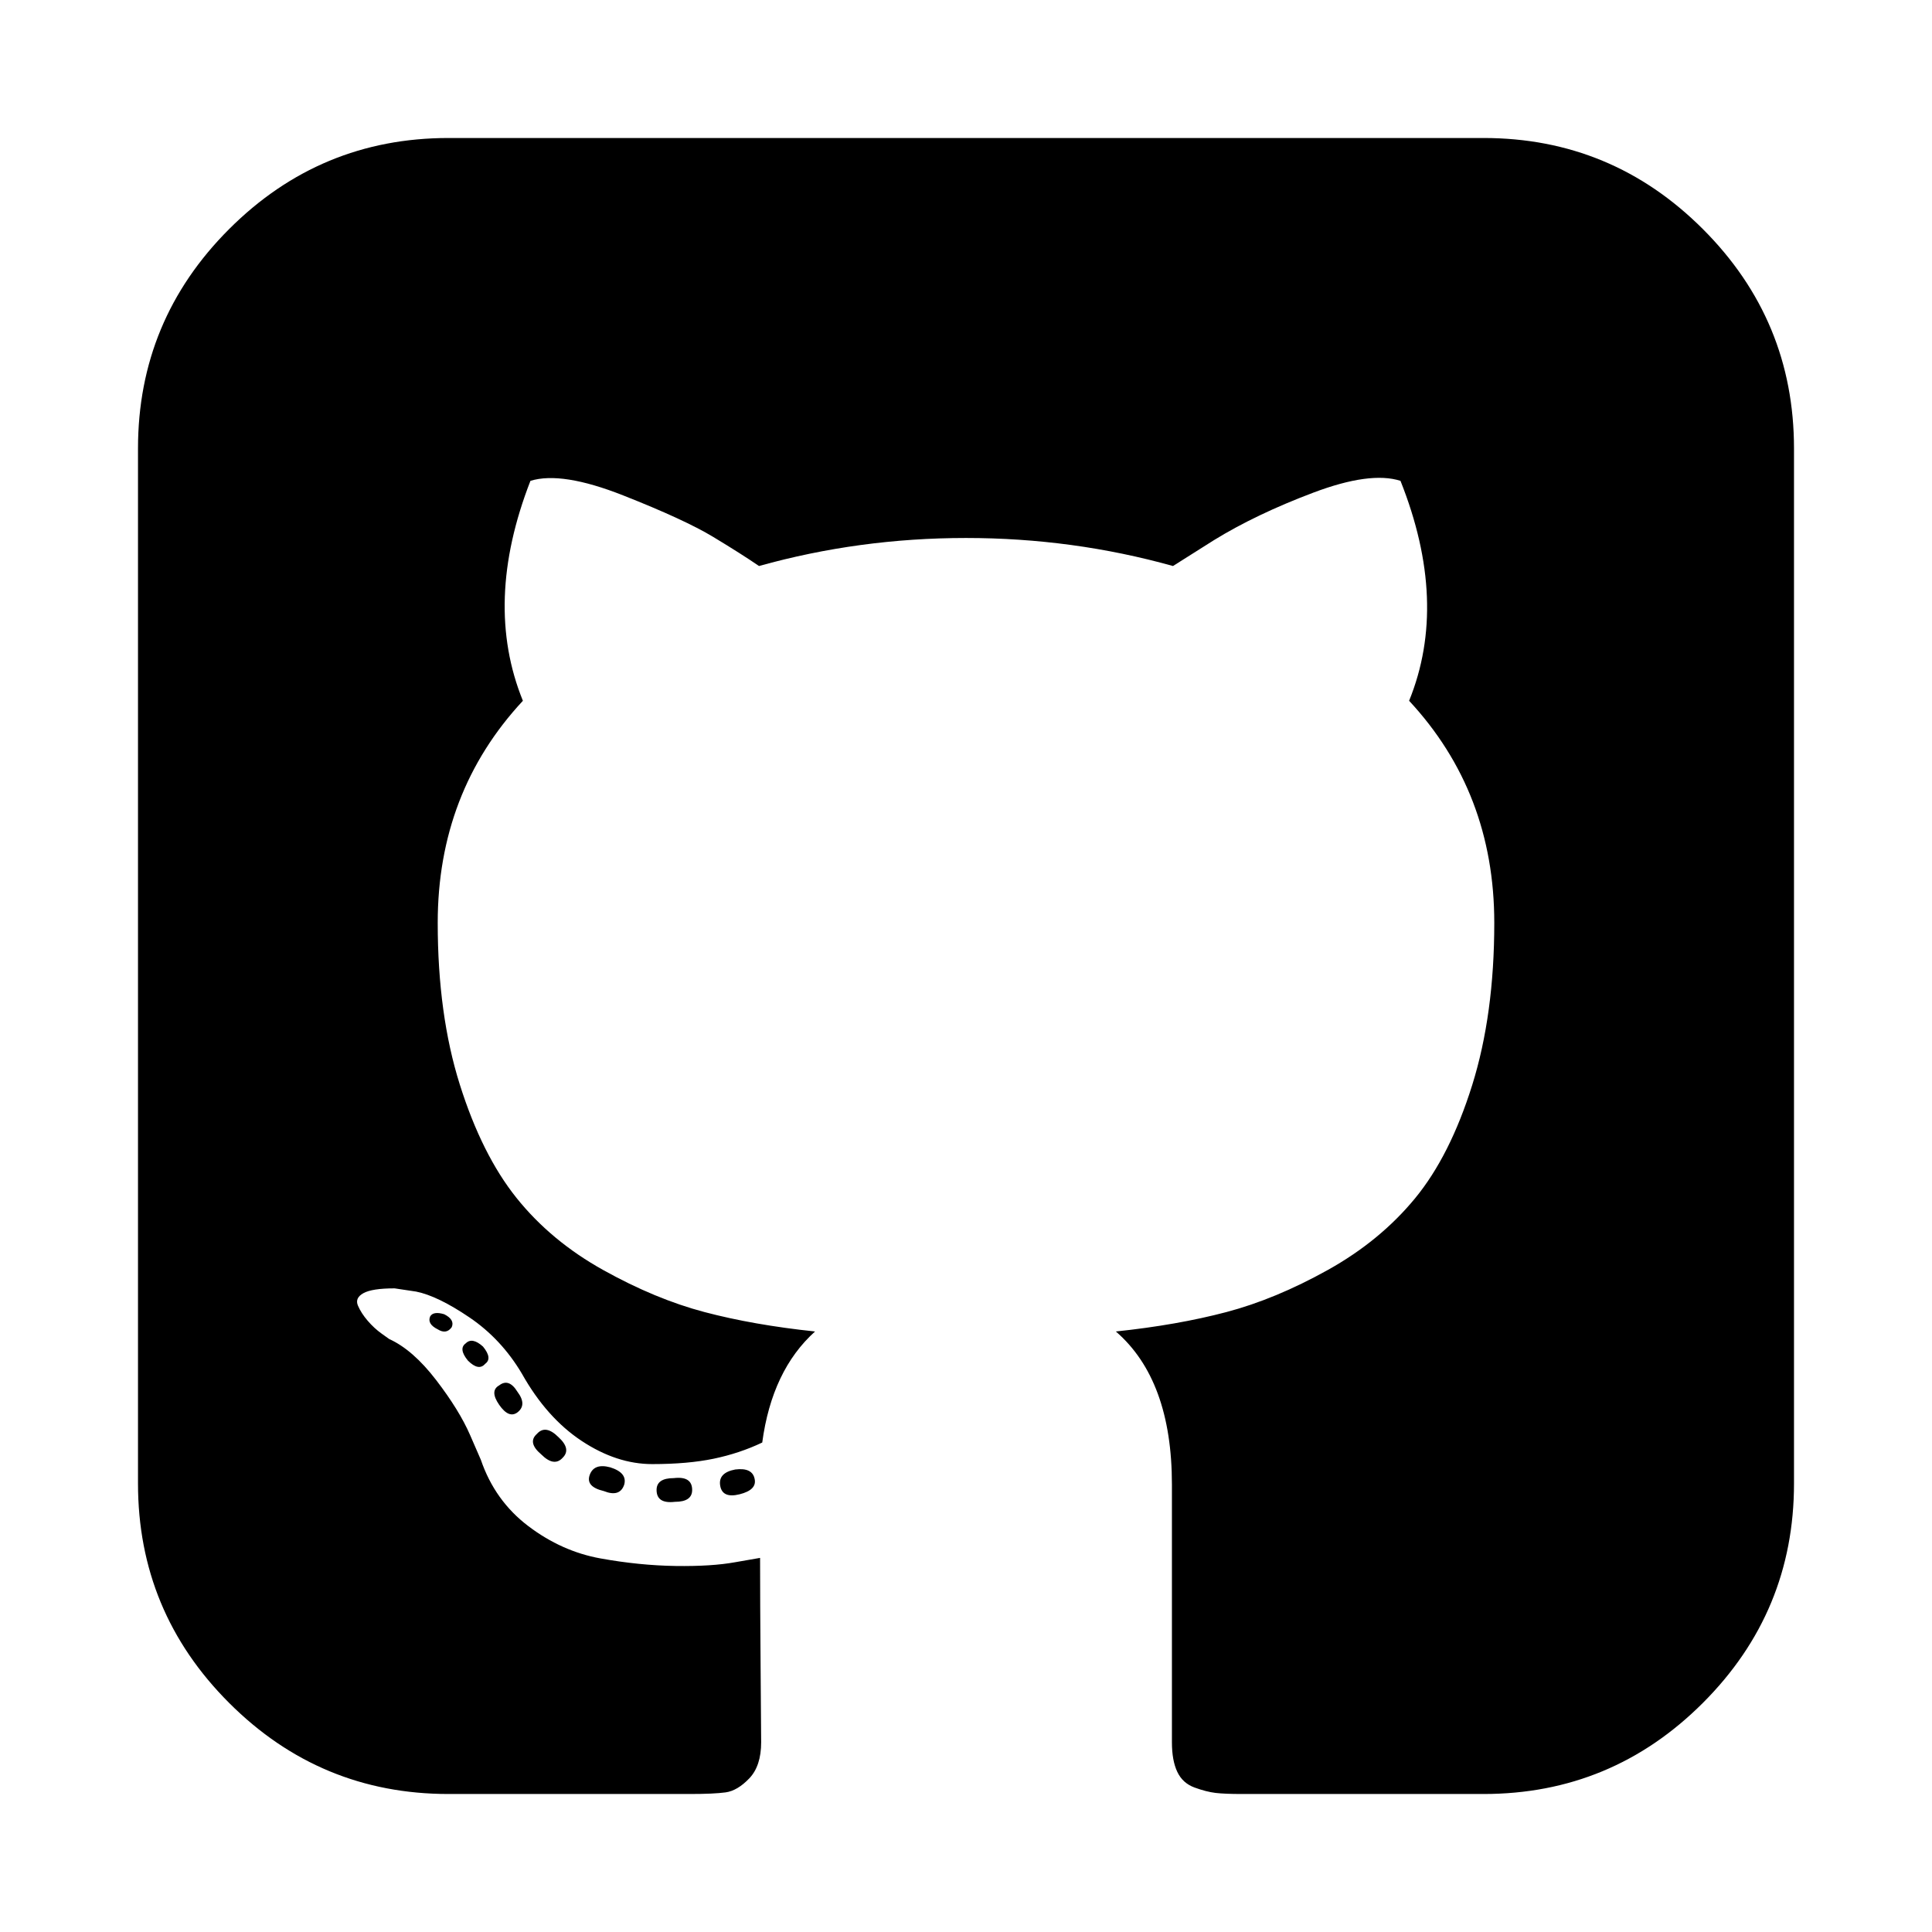
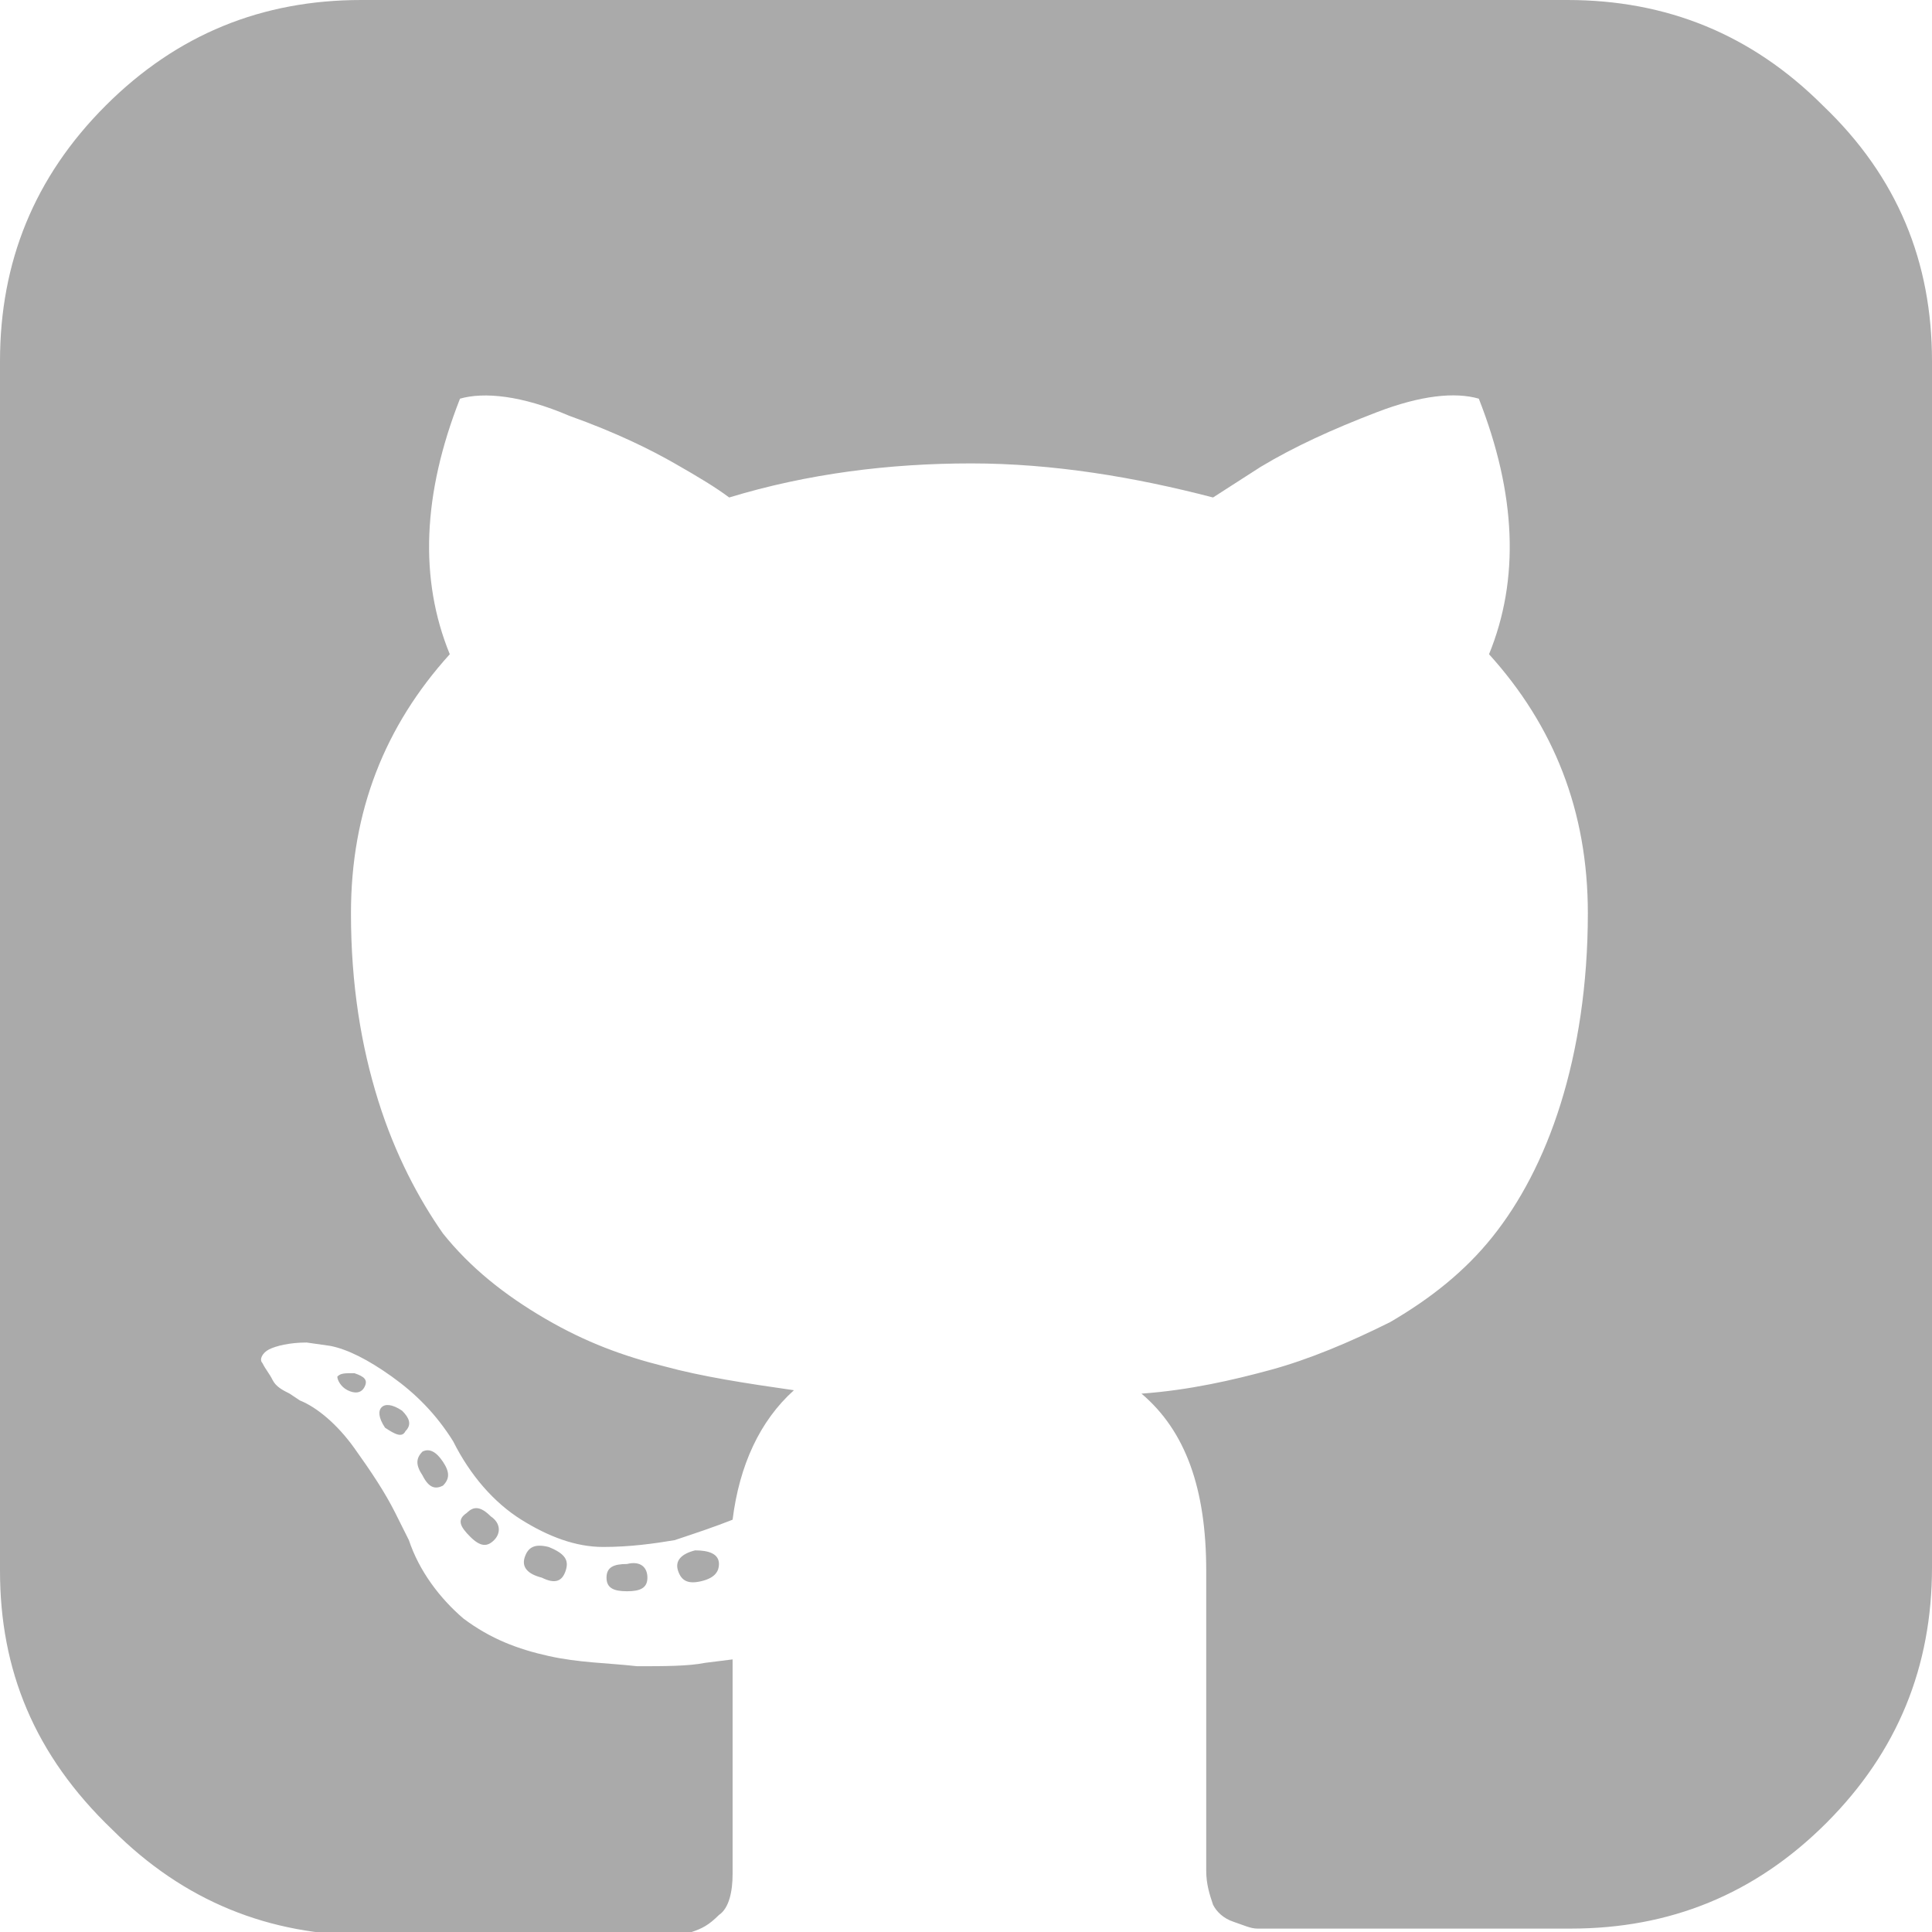
- <svg xmlns="http://www.w3.org/2000/svg" height="1792" viewBox="0 0 1792 1792" width="1792">
-   <path d="M522 1352q-8 9-20-3-13-11-4-19 8-9 20 3 12 11 4 19zm-42-61q9 12 0 19-8 6-17-7t0-18q9-7 17 6zm-61-60q-5 7-13 2-10-5-7-12 3-5 13-2 10 5 7 12zm31 34q-6 7-16-3-9-11-2-16 6-6 16 3 9 11 2 16zm129 112q-4 12-19 6-17-4-13-15t19-7q16 5 13 16zm63 5q0 11-16 11-17 2-17-11 0-11 16-11 17-2 17 11zm58-10q2 10-14 14t-18-8 14-15q16-2 18 9zm964-956v960q0 119-84.5 203.5t-203.5 84.5h-224q-16 0-24.5-1t-19.5-5-16-14.5-5-27.5v-239q0-97-52-142 57-6 102.5-18t94-39 81-66.5 53-105 20.5-150.5q0-121-79-206 37-91-8-204-28-9-81 11t-92 44l-38 24q-93-26-192-26t-192 26q-16-11-42.5-27t-83.5-38.5-86-13.5q-44 113-7 204-79 85-79 206 0 85 20.5 150t52.5 105 80.5 67 94 39 102.5 18q-40 36-49 103-21 10-45 15t-57 5-65.5-21.5-55.5-62.5q-19-32-48.5-52t-49.5-24l-20-3q-21 0-29 4.5t-5 11.5 9 14 13 12l7 5q22 10 43.5 38t31.5 51l10 23q13 38 44 61.5t67 30 69.5 7 55.5-3.5l23-4q0 38 .5 103t.5 68q0 22-11 33.5t-22 13-33 1.5h-224q-119 0-203.5-84.5t-84.5-203.5v-960q0-119 84.5-203.5t203.5-84.5h960q119 0 203.5 84.5t84.5 203.5z" />
+ <svg xmlns="http://www.w3.org/2000/svg" version="1.1" id="Слой_1" x="0px" y="0px" viewBox="0 0 56.7 56.7" style="enable-background:new 0 0 56.7 56.7;" xml:space="preserve">
+   <style type="text/css">
+ 	.st0{fill:#AAAAAA;}
+ </style>
+   <path class="st0" d="M14.5,45.2c-0.2,0.2-0.4,0.2-0.7-0.1c-0.3-0.3-0.4-0.5-0.1-0.7c0.2-0.2,0.4-0.2,0.7,0.1  C14.7,44.7,14.7,45,14.5,45.2z M13,42.9c0.2,0.3,0.2,0.5,0,0.7c-0.2,0.1-0.4,0.1-0.6-0.3c-0.2-0.3-0.2-0.5,0-0.7  C12.6,42.5,12.8,42.6,13,42.9z M10.7,40.7c-0.1,0.2-0.3,0.2-0.5,0.1c-0.2-0.1-0.3-0.3-0.3-0.4c0.1-0.1,0.2-0.1,0.5-0.1  C10.7,40.4,10.8,40.5,10.7,40.7z M11.9,42c-0.1,0.2-0.3,0.1-0.6-0.1c-0.2-0.3-0.2-0.5-0.1-0.6c0.1-0.1,0.3-0.1,0.6,0.1  C12,41.6,12.1,41.8,11.9,42z M16.6,46.1c-0.1,0.3-0.3,0.4-0.7,0.2c-0.4-0.1-0.6-0.3-0.5-0.6c0.1-0.3,0.3-0.4,0.7-0.3  C16.6,45.6,16.7,45.8,16.6,46.1z M19,46.3c0,0.3-0.2,0.4-0.6,0.4c-0.4,0-0.6-0.1-0.6-0.4c0-0.3,0.2-0.4,0.6-0.4  C18.8,45.8,19,46,19,46.3z M21.1,45.9c0,0.2-0.1,0.4-0.5,0.5s-0.6,0-0.7-0.3s0.1-0.5,0.5-0.6C20.8,45.5,21.1,45.6,21.1,45.9z   M56.7,10.6v35.4c0,2.9-1,5.4-3.1,7.5c-2.1,2.1-4.6,3.1-7.5,3.1h-8.3c-0.4,0-0.7,0-0.9,0s-0.4-0.1-0.7-0.2c-0.3-0.1-0.5-0.3-0.6-0.5  c-0.1-0.3-0.2-0.6-0.2-1v-8.8c0-2.4-0.6-4.1-1.9-5.2c1.4-0.1,2.7-0.4,3.8-0.7c1.1-0.3,2.3-0.8,3.5-1.4c1.2-0.7,2.2-1.5,3-2.5  s1.5-2.3,2-3.9c0.5-1.6,0.8-3.5,0.8-5.6c0-3-1-5.5-2.9-7.6c0.9-2.2,0.8-4.7-0.3-7.5c-0.7-0.2-1.7-0.1-3,0.4c-1.3,0.5-2.4,1-3.4,1.6  l-1.4,0.9c-2.3-0.6-4.7-1-7.1-1s-4.8,0.3-7.1,1c-0.4-0.3-0.9-0.6-1.6-1s-1.7-0.9-3.1-1.4c-1.4-0.6-2.5-0.7-3.2-0.5  c-1.1,2.8-1.2,5.3-0.3,7.5c-1.9,2.1-2.9,4.6-2.9,7.6c0,2.1,0.3,3.9,0.8,5.5c0.5,1.6,1.2,2.9,1.9,3.9c0.8,1,1.8,1.8,3,2.5  s2.3,1.1,3.5,1.4c1.1,0.3,2.4,0.5,3.8,0.7c-1,0.9-1.6,2.2-1.8,3.8c-0.5,0.2-1.1,0.4-1.7,0.6c-0.6,0.1-1.3,0.2-2.1,0.2  s-1.6-0.3-2.4-0.8s-1.5-1.3-2-2.3c-0.5-0.8-1.1-1.4-1.8-1.9s-1.3-0.8-1.8-0.9l-0.7-0.1c-0.5,0-0.9,0.1-1.1,0.2  c-0.2,0.1-0.3,0.3-0.2,0.4c0.1,0.2,0.2,0.3,0.3,0.5c0.1,0.2,0.3,0.3,0.5,0.4l0.3,0.2c0.5,0.2,1.1,0.7,1.6,1.4  c0.5,0.7,0.9,1.3,1.2,1.9l0.4,0.8c0.3,0.9,0.9,1.7,1.6,2.3c0.8,0.6,1.6,0.9,2.5,1.1c0.9,0.2,1.7,0.2,2.6,0.3c0.8,0,1.5,0,2-0.1  l0.8-0.1c0,0.9,0,2.2,0,3.8s0,2.4,0,2.5c0,0.5-0.1,1-0.4,1.2c-0.3,0.3-0.5,0.4-0.8,0.5c-0.3,0-0.7,0.1-1.2,0.1h-8.3  c-2.9,0-5.4-1-7.5-3.1C1,51.5,0,49,0,46.1V10.6c0-2.9,1-5.4,3.1-7.5S7.7,0,10.6,0h35.4c2.9,0,5.4,1,7.5,3.1  C55.7,5.2,56.7,7.7,56.7,10.6z" />
</svg>
